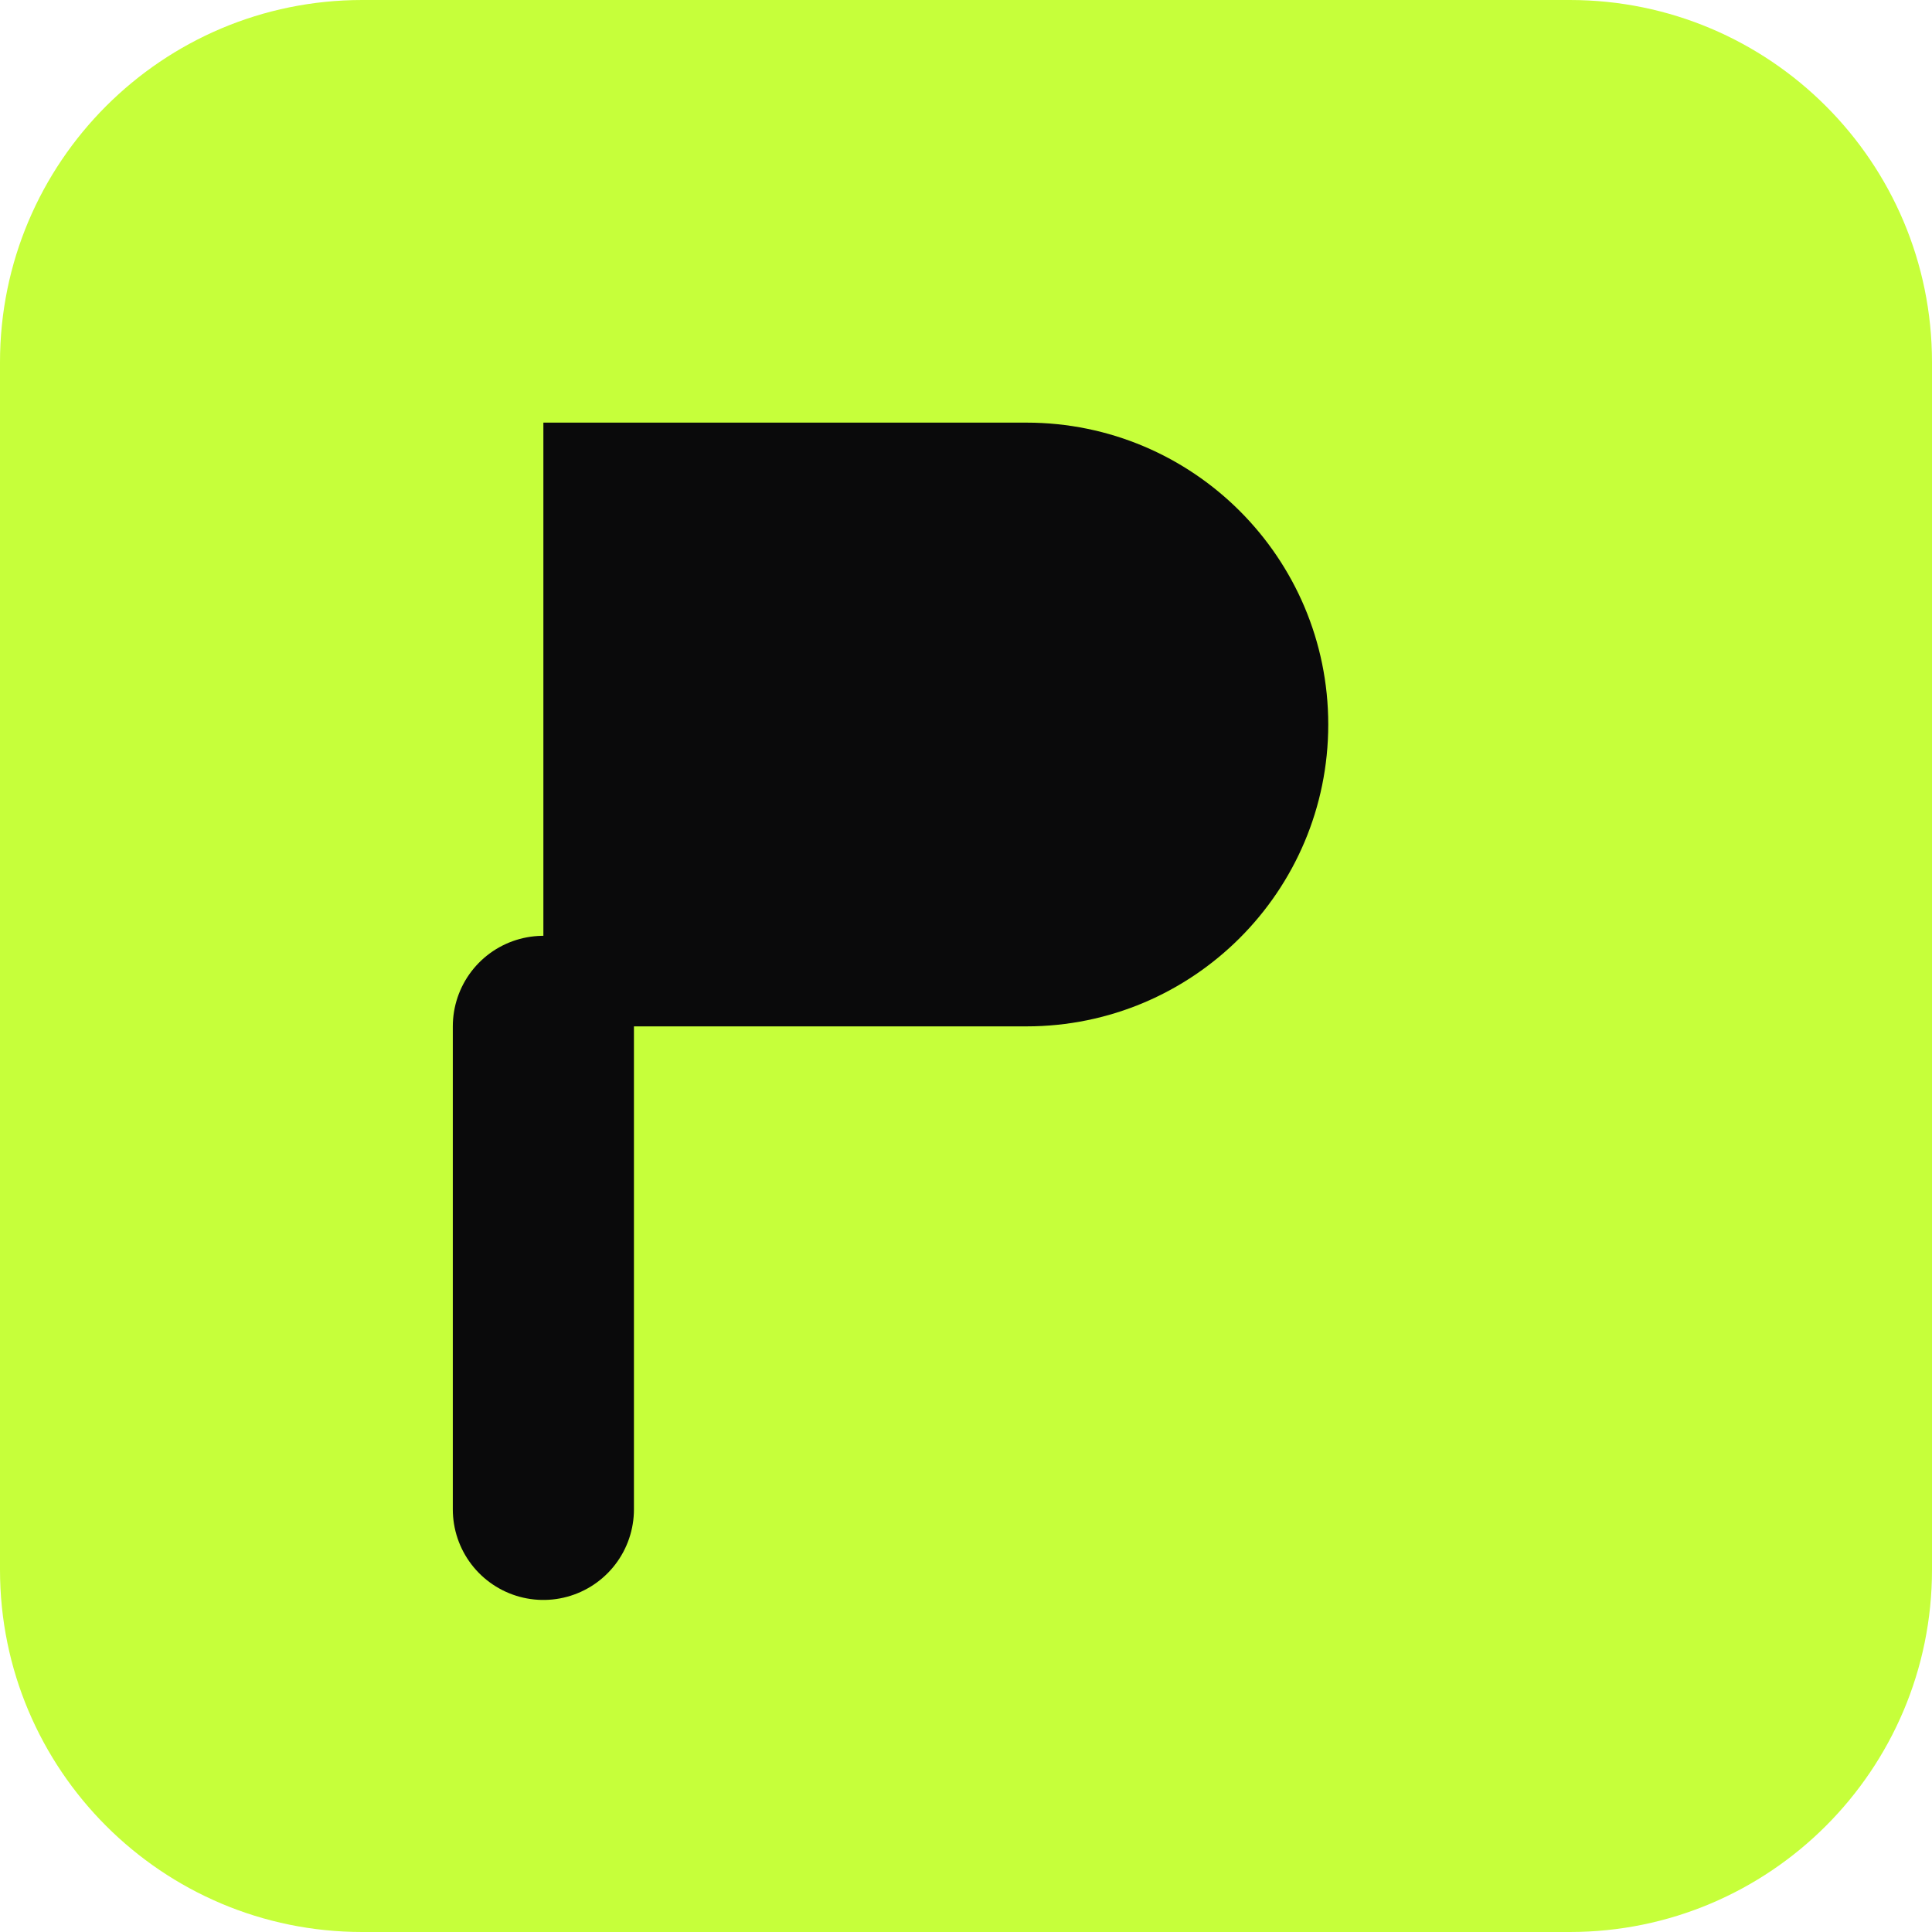
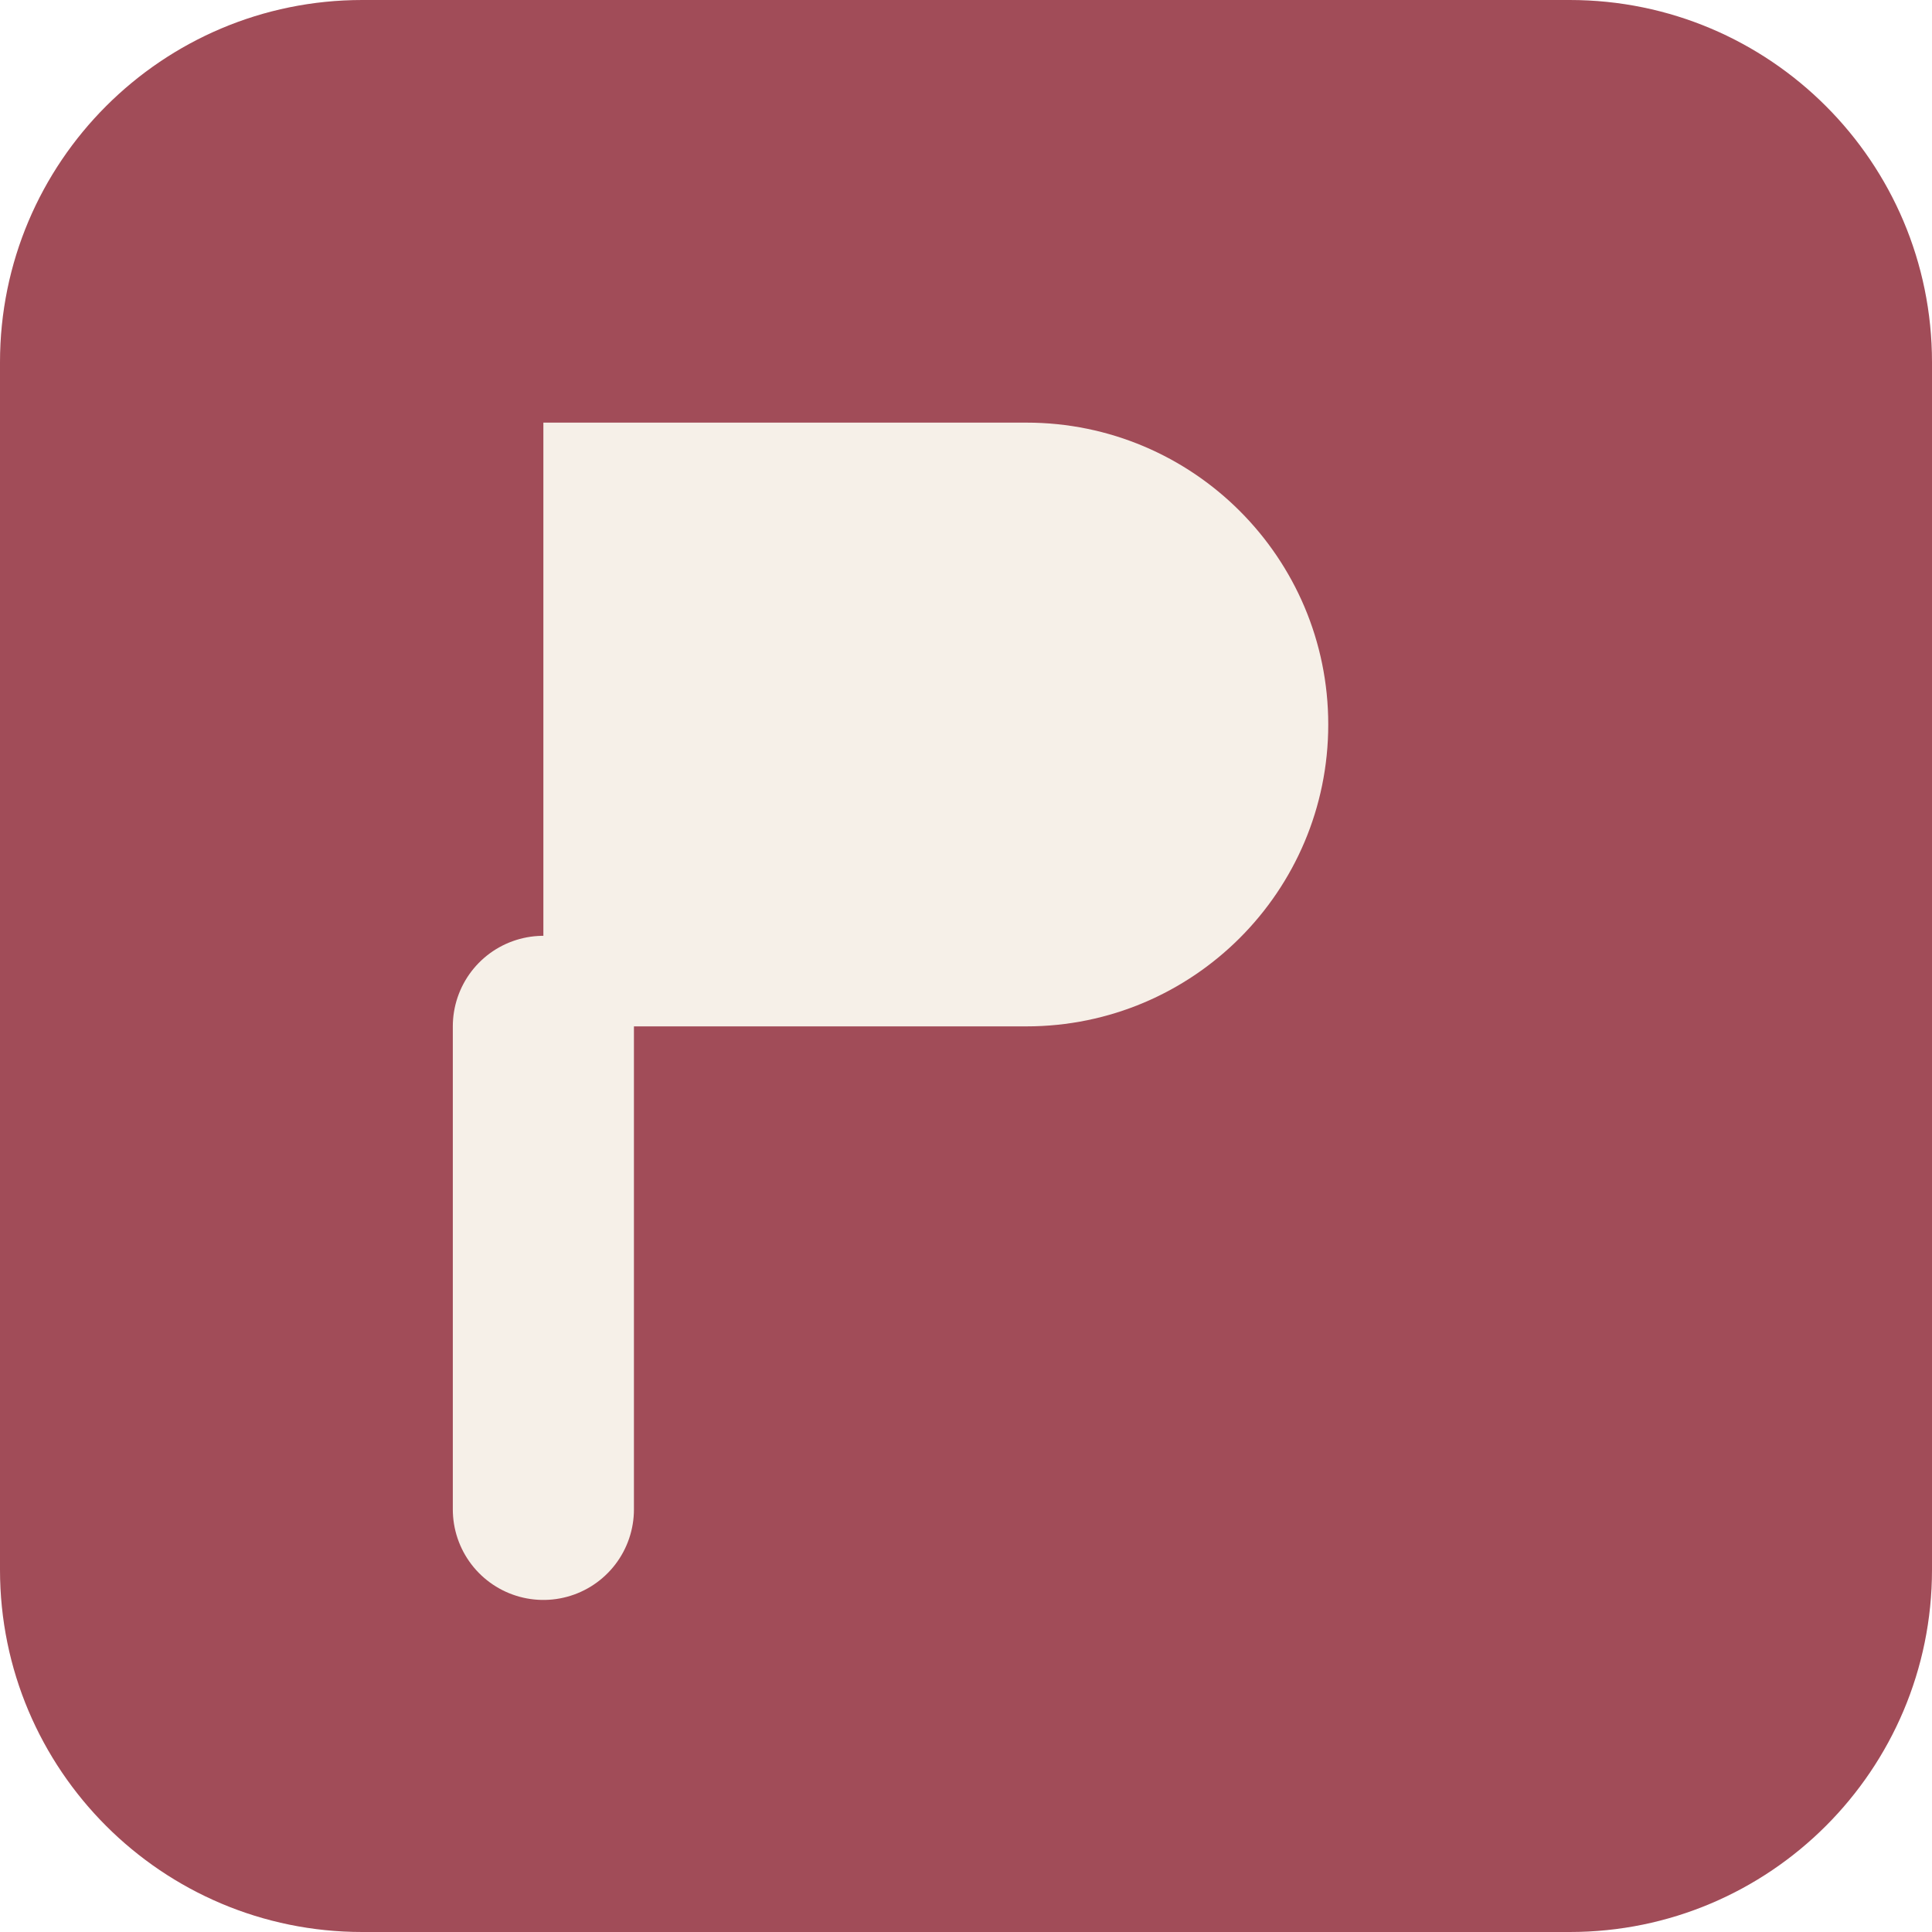
<svg xmlns="http://www.w3.org/2000/svg" width="32" height="32" viewBox="0 0 32 32">
-   <rect width="32" height="32" rx="6" fill="#C6FF3A" />
-   <path d="M9 7h8c2.761 0 5 2.239 5 5s-2.239 5-5 5H9V7z" fill="#0A0A0B" />
-   <path d="M9 17v8" stroke="#0A0A0B" stroke-width="3" stroke-linecap="round" />
+   <rect width="32" height="32" rx="6" fill="#A14C58" />
+   <path d="M9 7h8c2.761 0 5 2.239 5 5s-2.239 5-5 5H9V7z" fill="#F6F0E8" />
+   <path d="M9 17v8" stroke="#F6F0E8" stroke-width="3" stroke-linecap="round" />
</svg>
